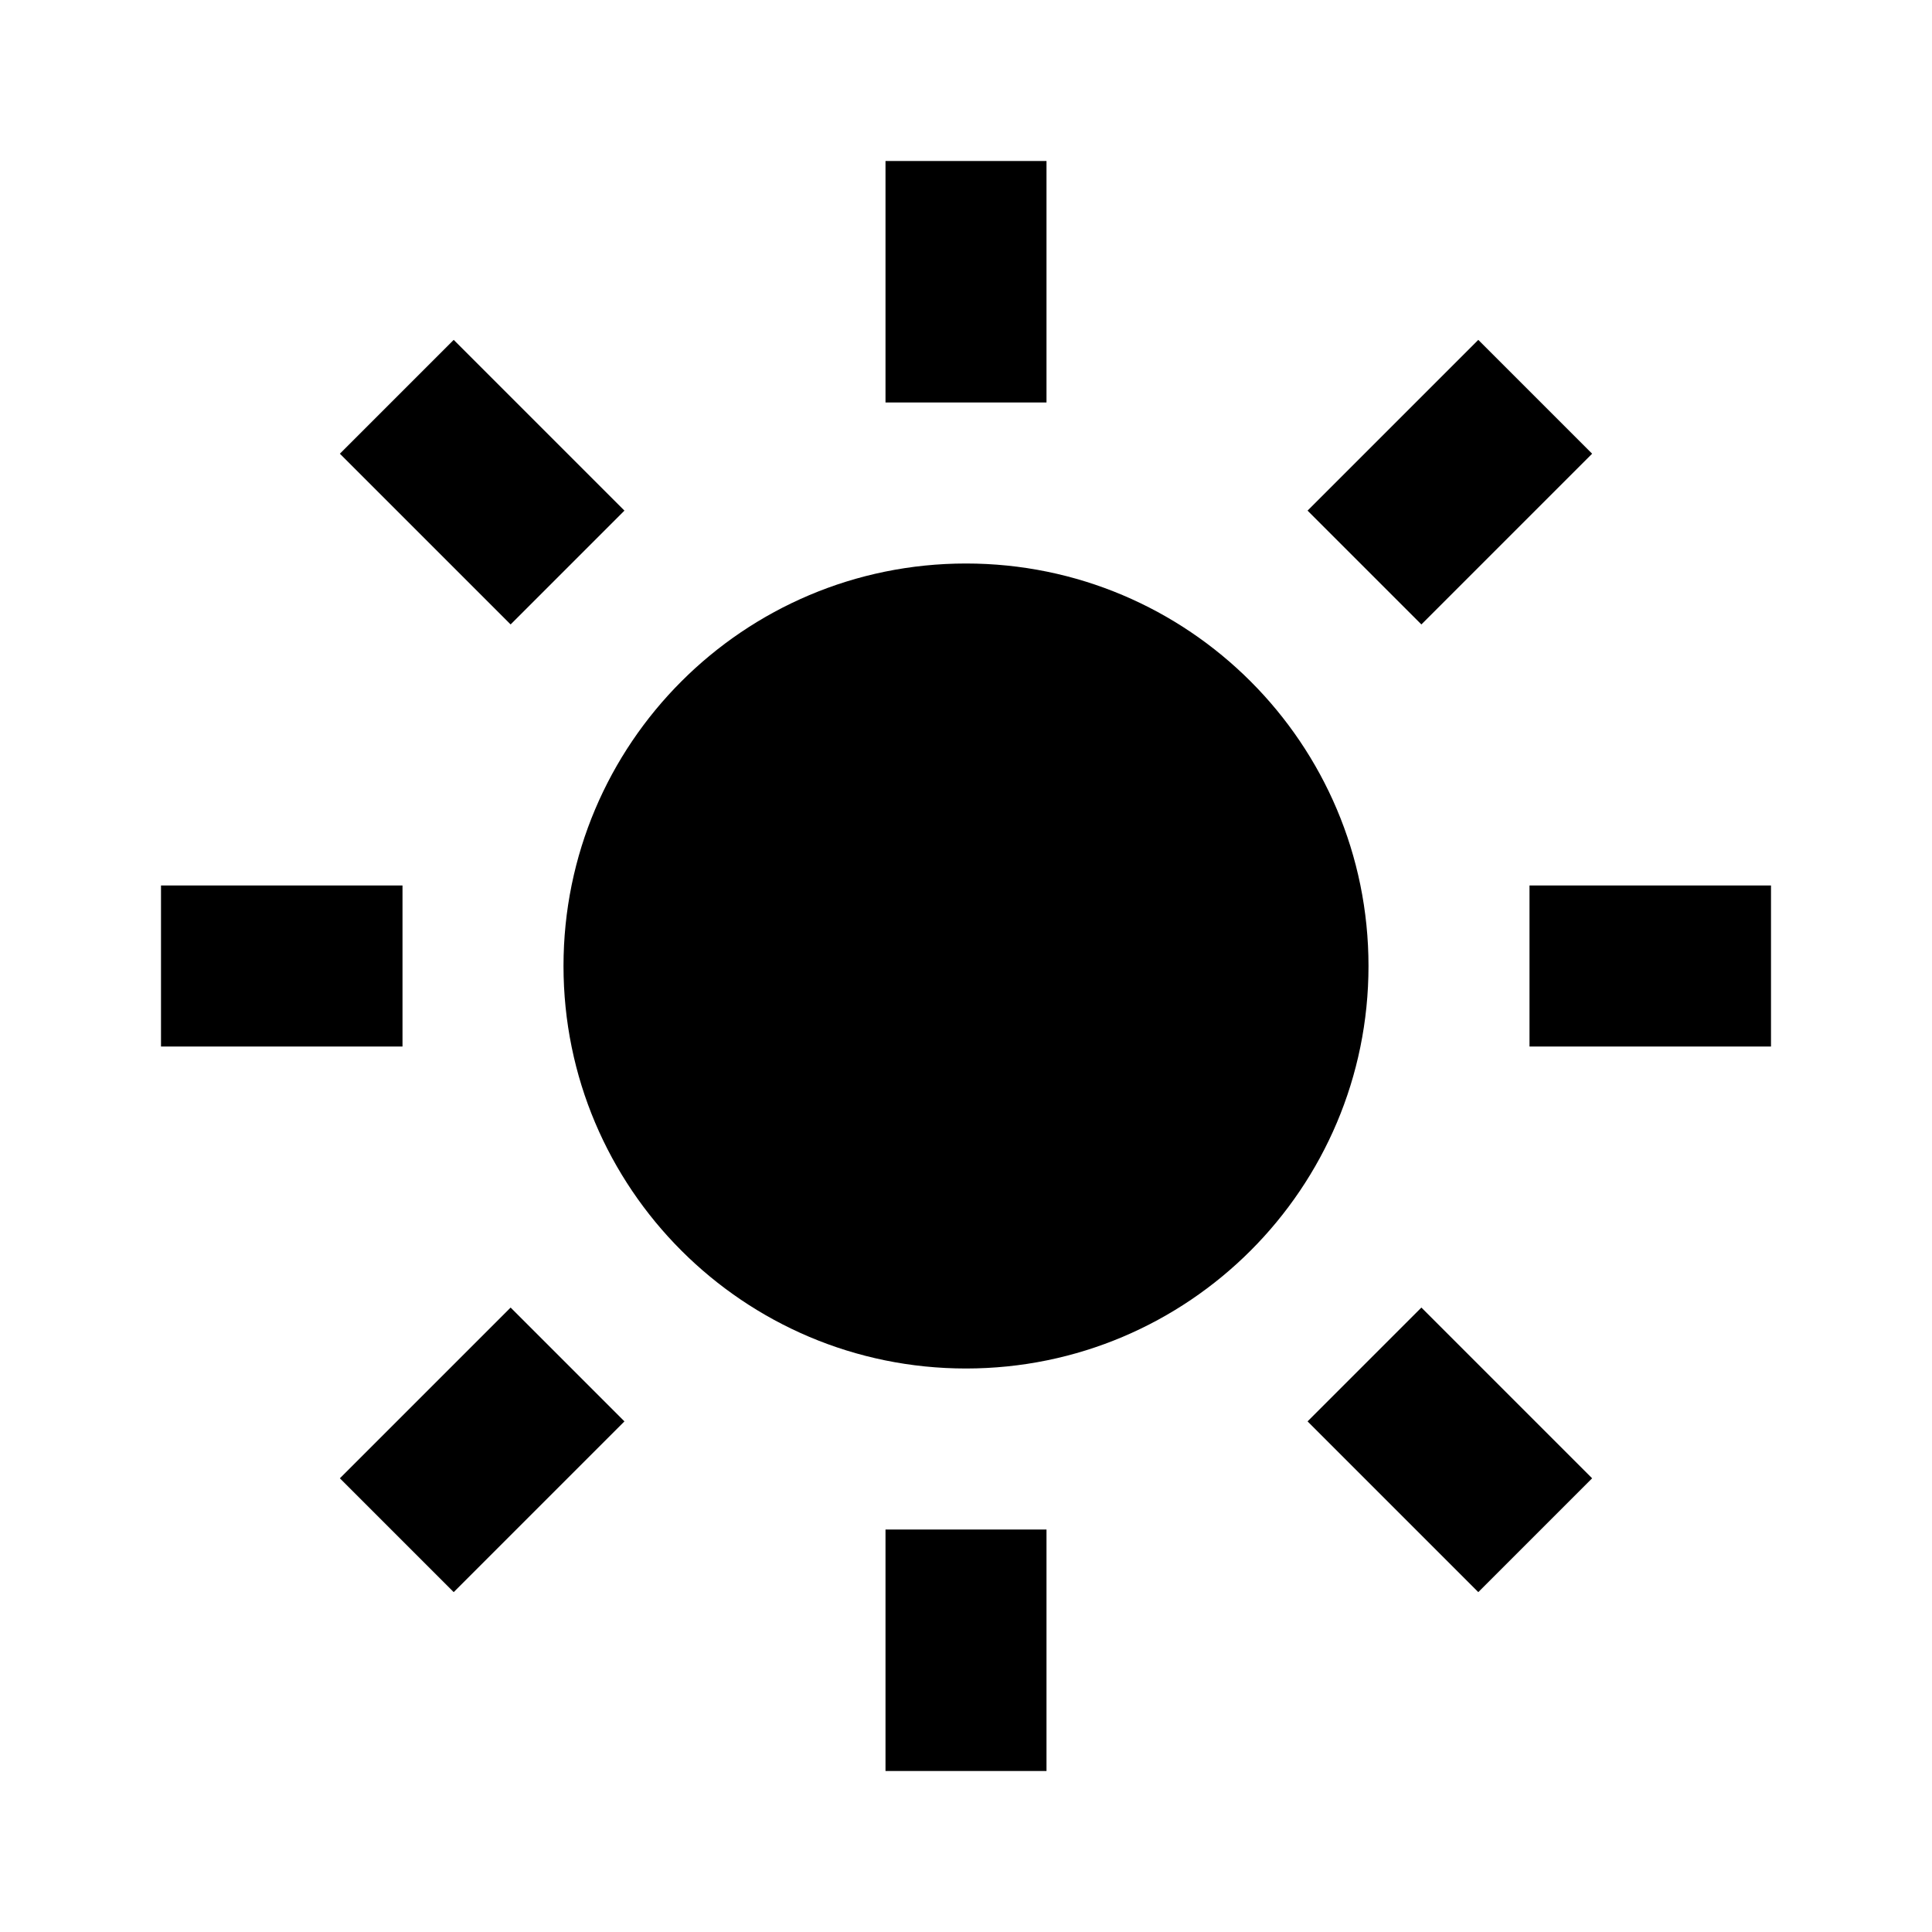
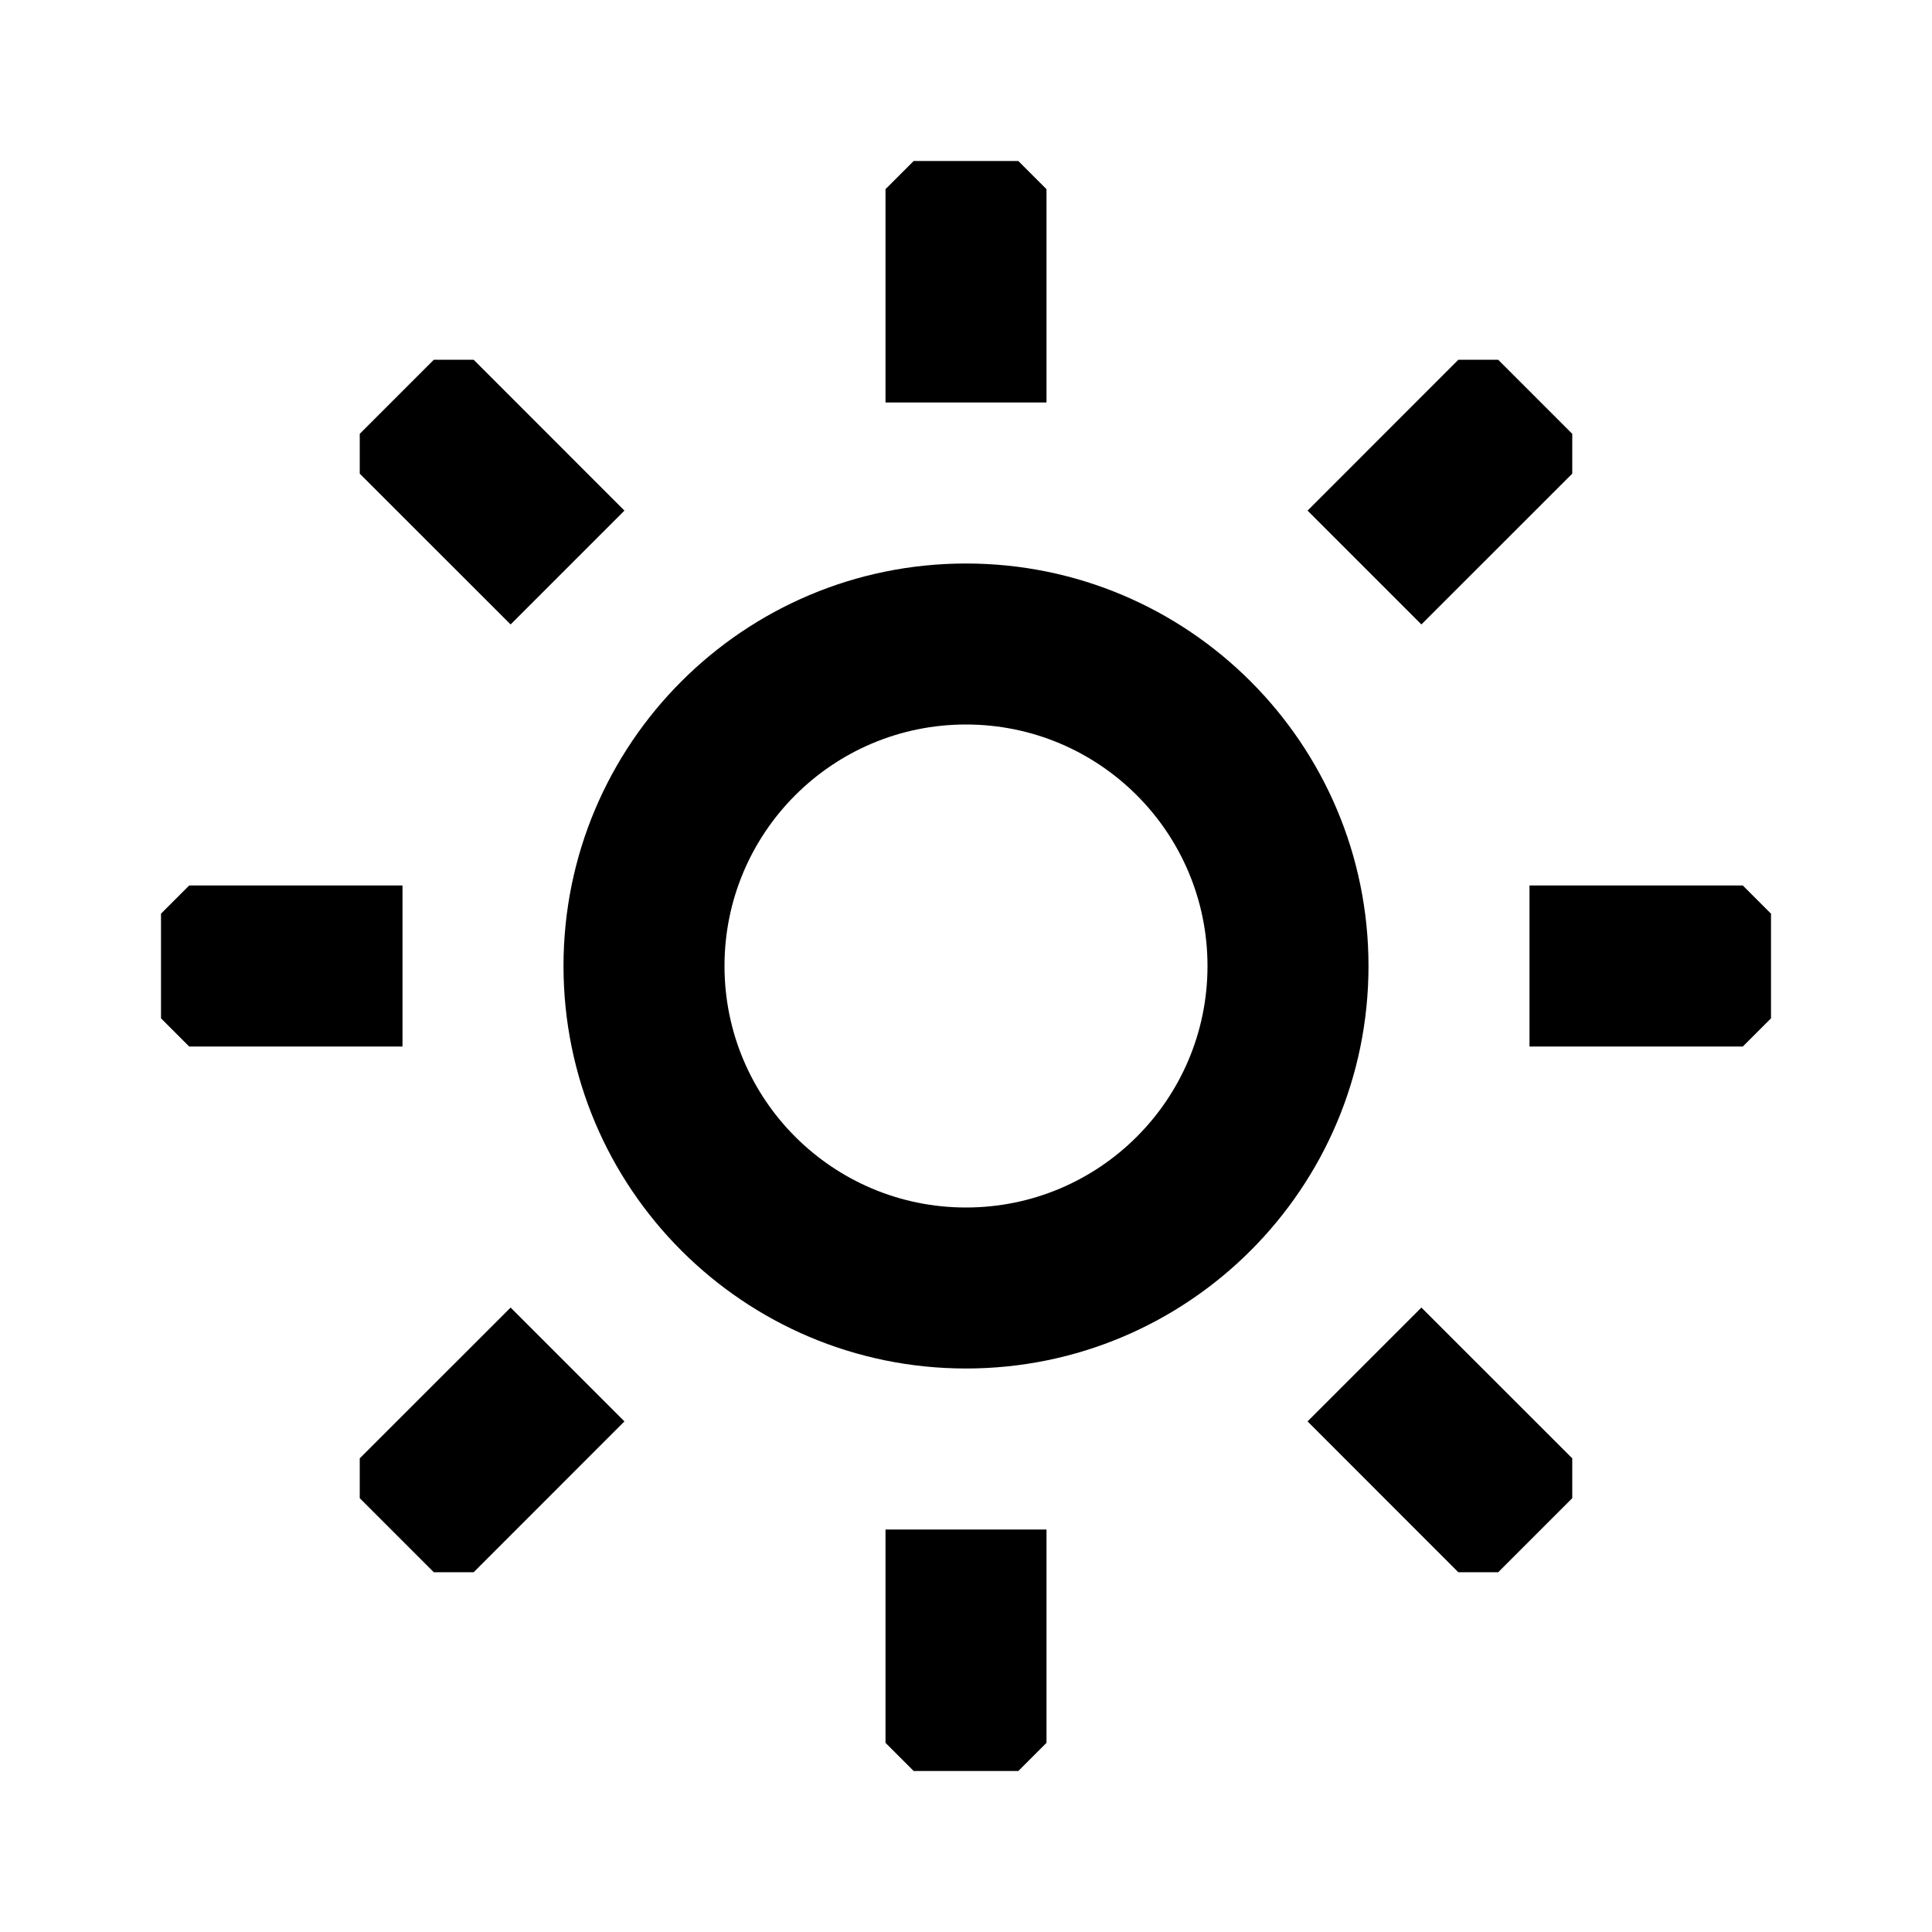
<svg xmlns="http://www.w3.org/2000/svg" fill="currentColor" viewBox="0 0 24 24">
-   <path d="M12 7a5 5 0 1 1 0 10 5 5 0 0 1 0-10Z" />
-   <path d="M11 2h2v3h-2zM11 19h2v3h-2zM2 11h3v2H2zM19 11h3v2h-3zM4.222 5.636l1.414-1.414 2.121 2.121-1.414 1.414zM16.243 6.343l2.121-2.121 1.414 1.414-2.121 2.121zM4.222 18.364l2.121-2.121 1.414 1.414-2.121 2.121zM16.243 17.657l1.414-1.414 2.121 2.121-1.414 1.414z" />
+   <path d="M12 7a5 5 0 1 1 0 10 5 5 0 0 1 0-10Zm0 2a3 3 0 1 0 0 6 3 3 0 0 0 0-6Z" fill-rule="evenodd" />
+   <path d="M11.35 2 12.65 2 13 2.35 13 5 11 5 11 2.35ZM18.611 4.469 19.531 5.389 19.531 5.884 17.657 7.757 16.243 6.343 18.116 4.469ZM22 11.35 22 12.65 21.65 13 19 13 19 11 21.65 11ZM19.531 18.611 18.611 19.531 18.116 19.531 16.243 17.657 17.657 16.243 19.531 18.116ZM12.65 22 11.35 22 11 21.65 11 19 13 19 13 21.65ZM5.389 19.531 4.469 18.611 4.469 18.116 6.343 16.243 7.757 17.657 5.884 19.531ZM2 12.65 2 11.35 2.35 11 5 11 5 13 2.35 13ZM4.469 5.389 5.389 4.469 5.884 4.469 7.757 6.343 6.343 7.757 4.469 5.884Z" />
</svg>
